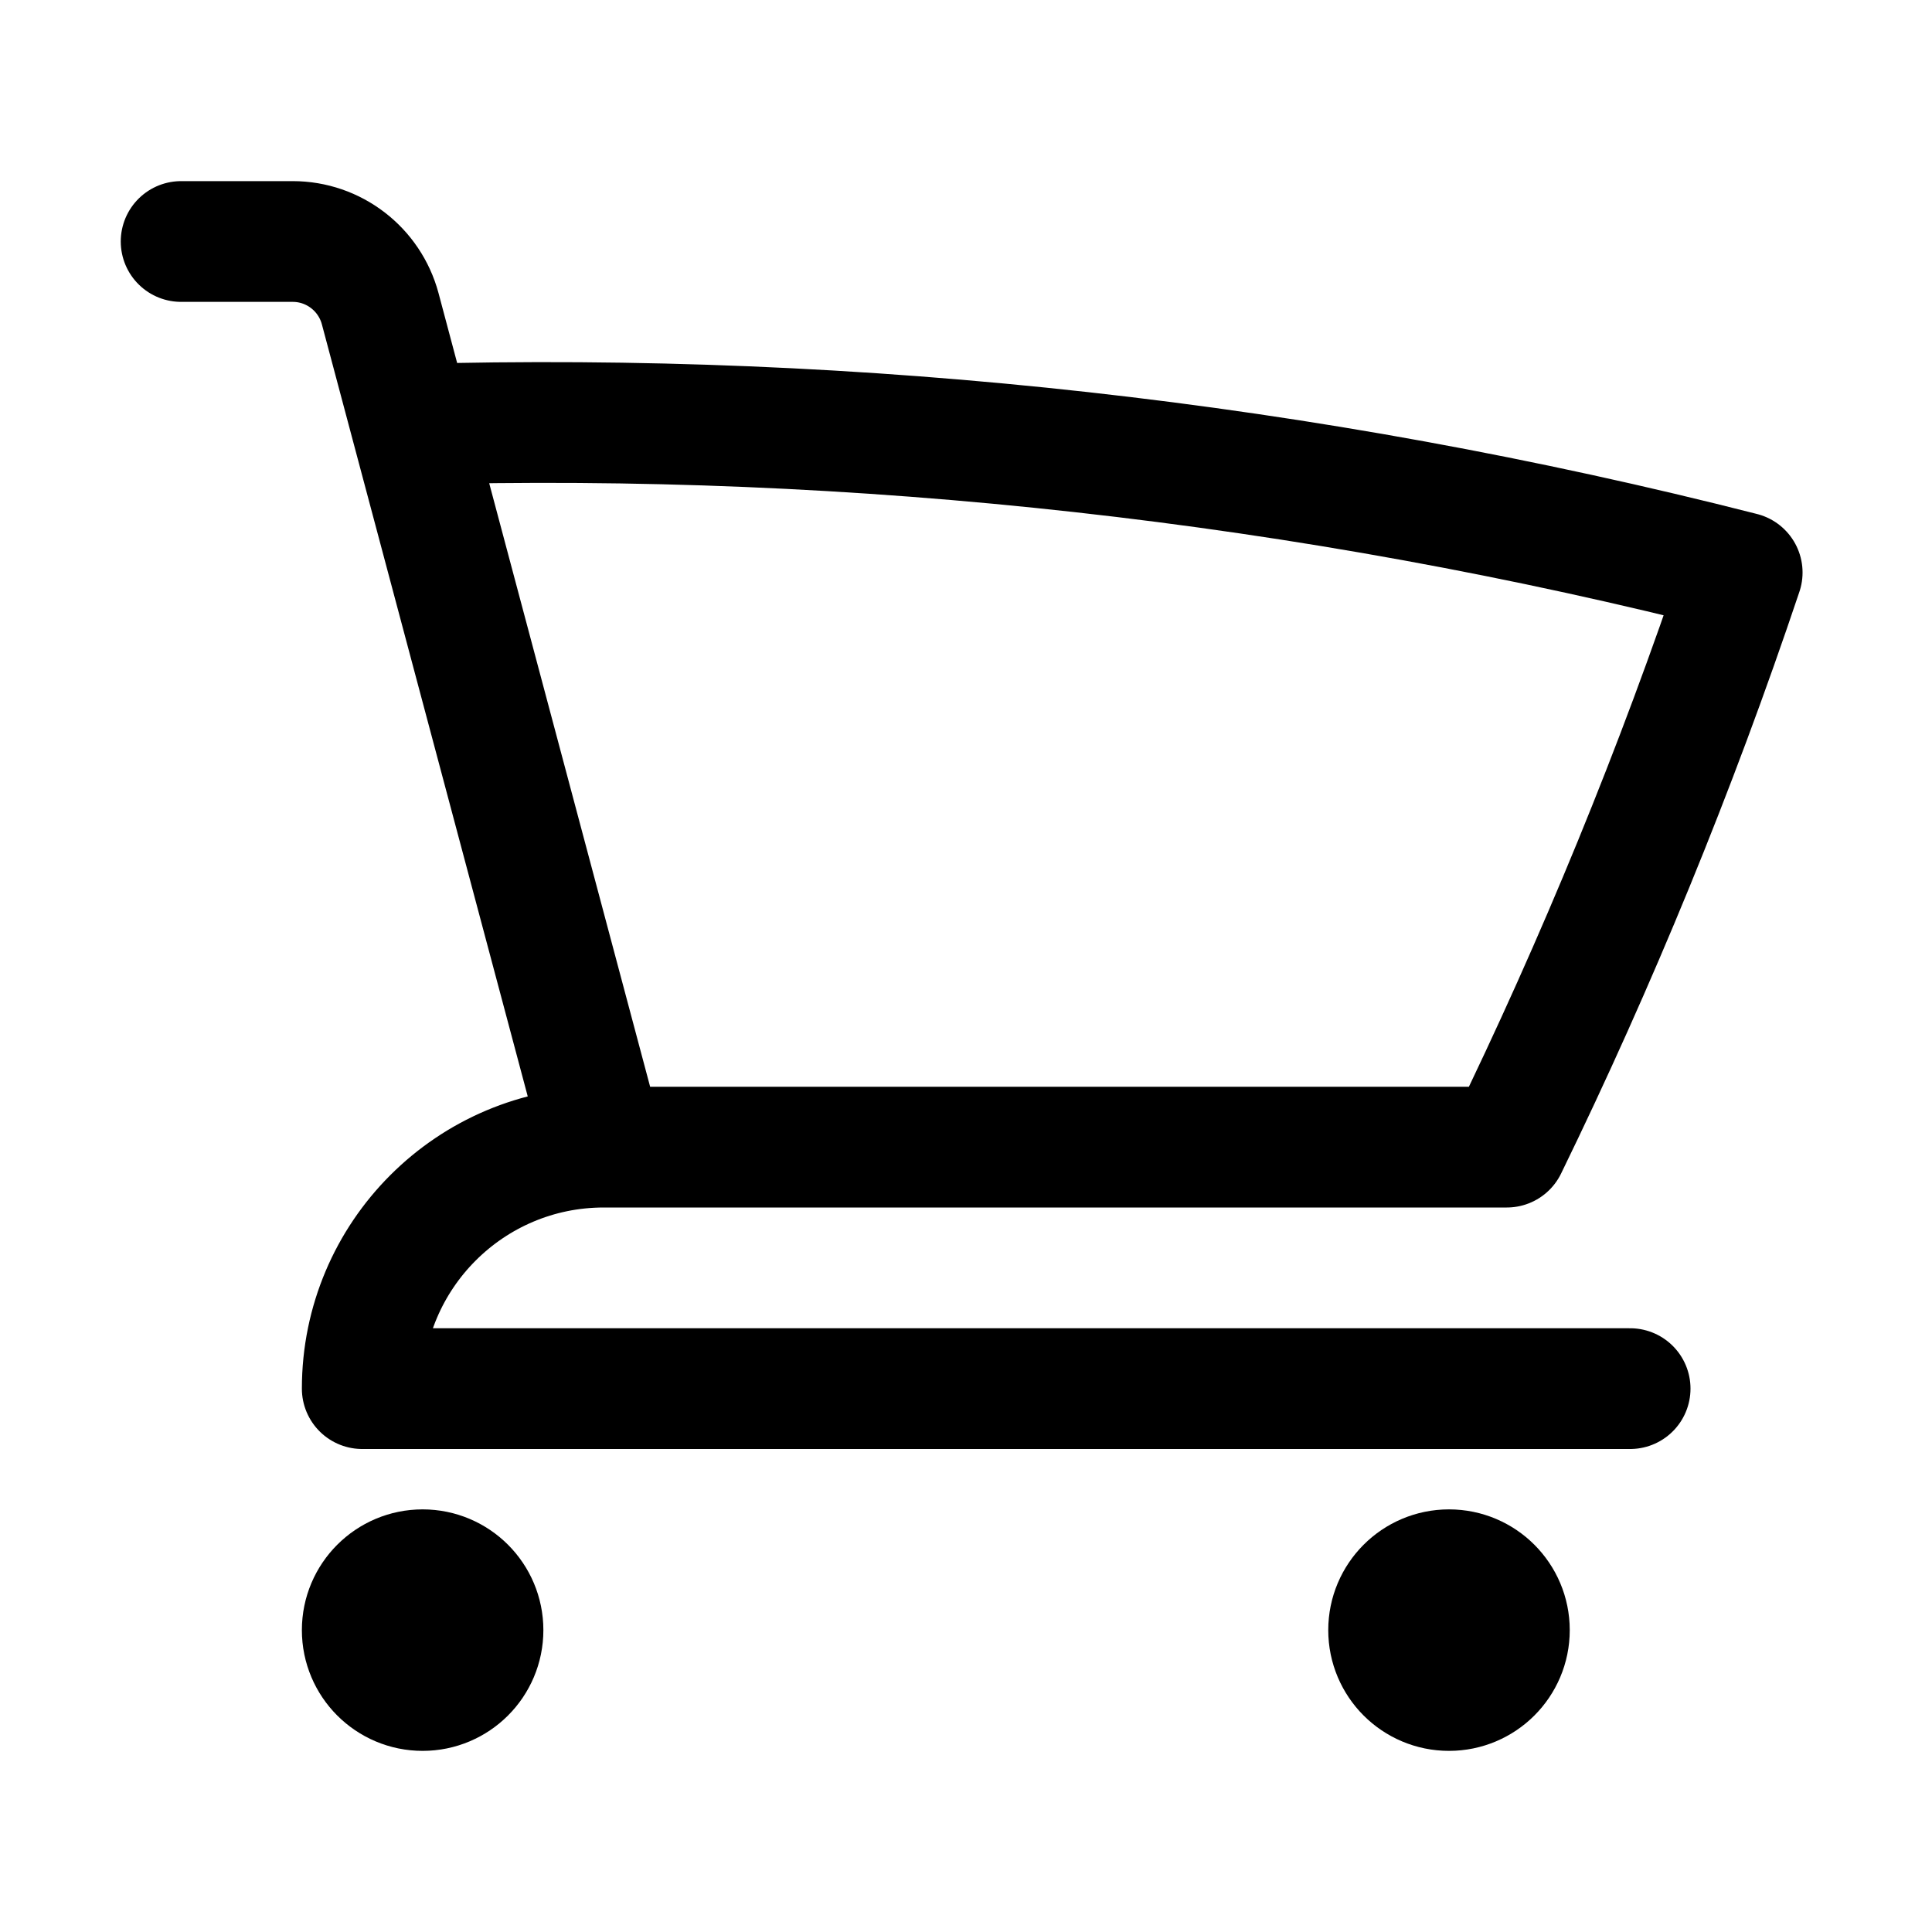
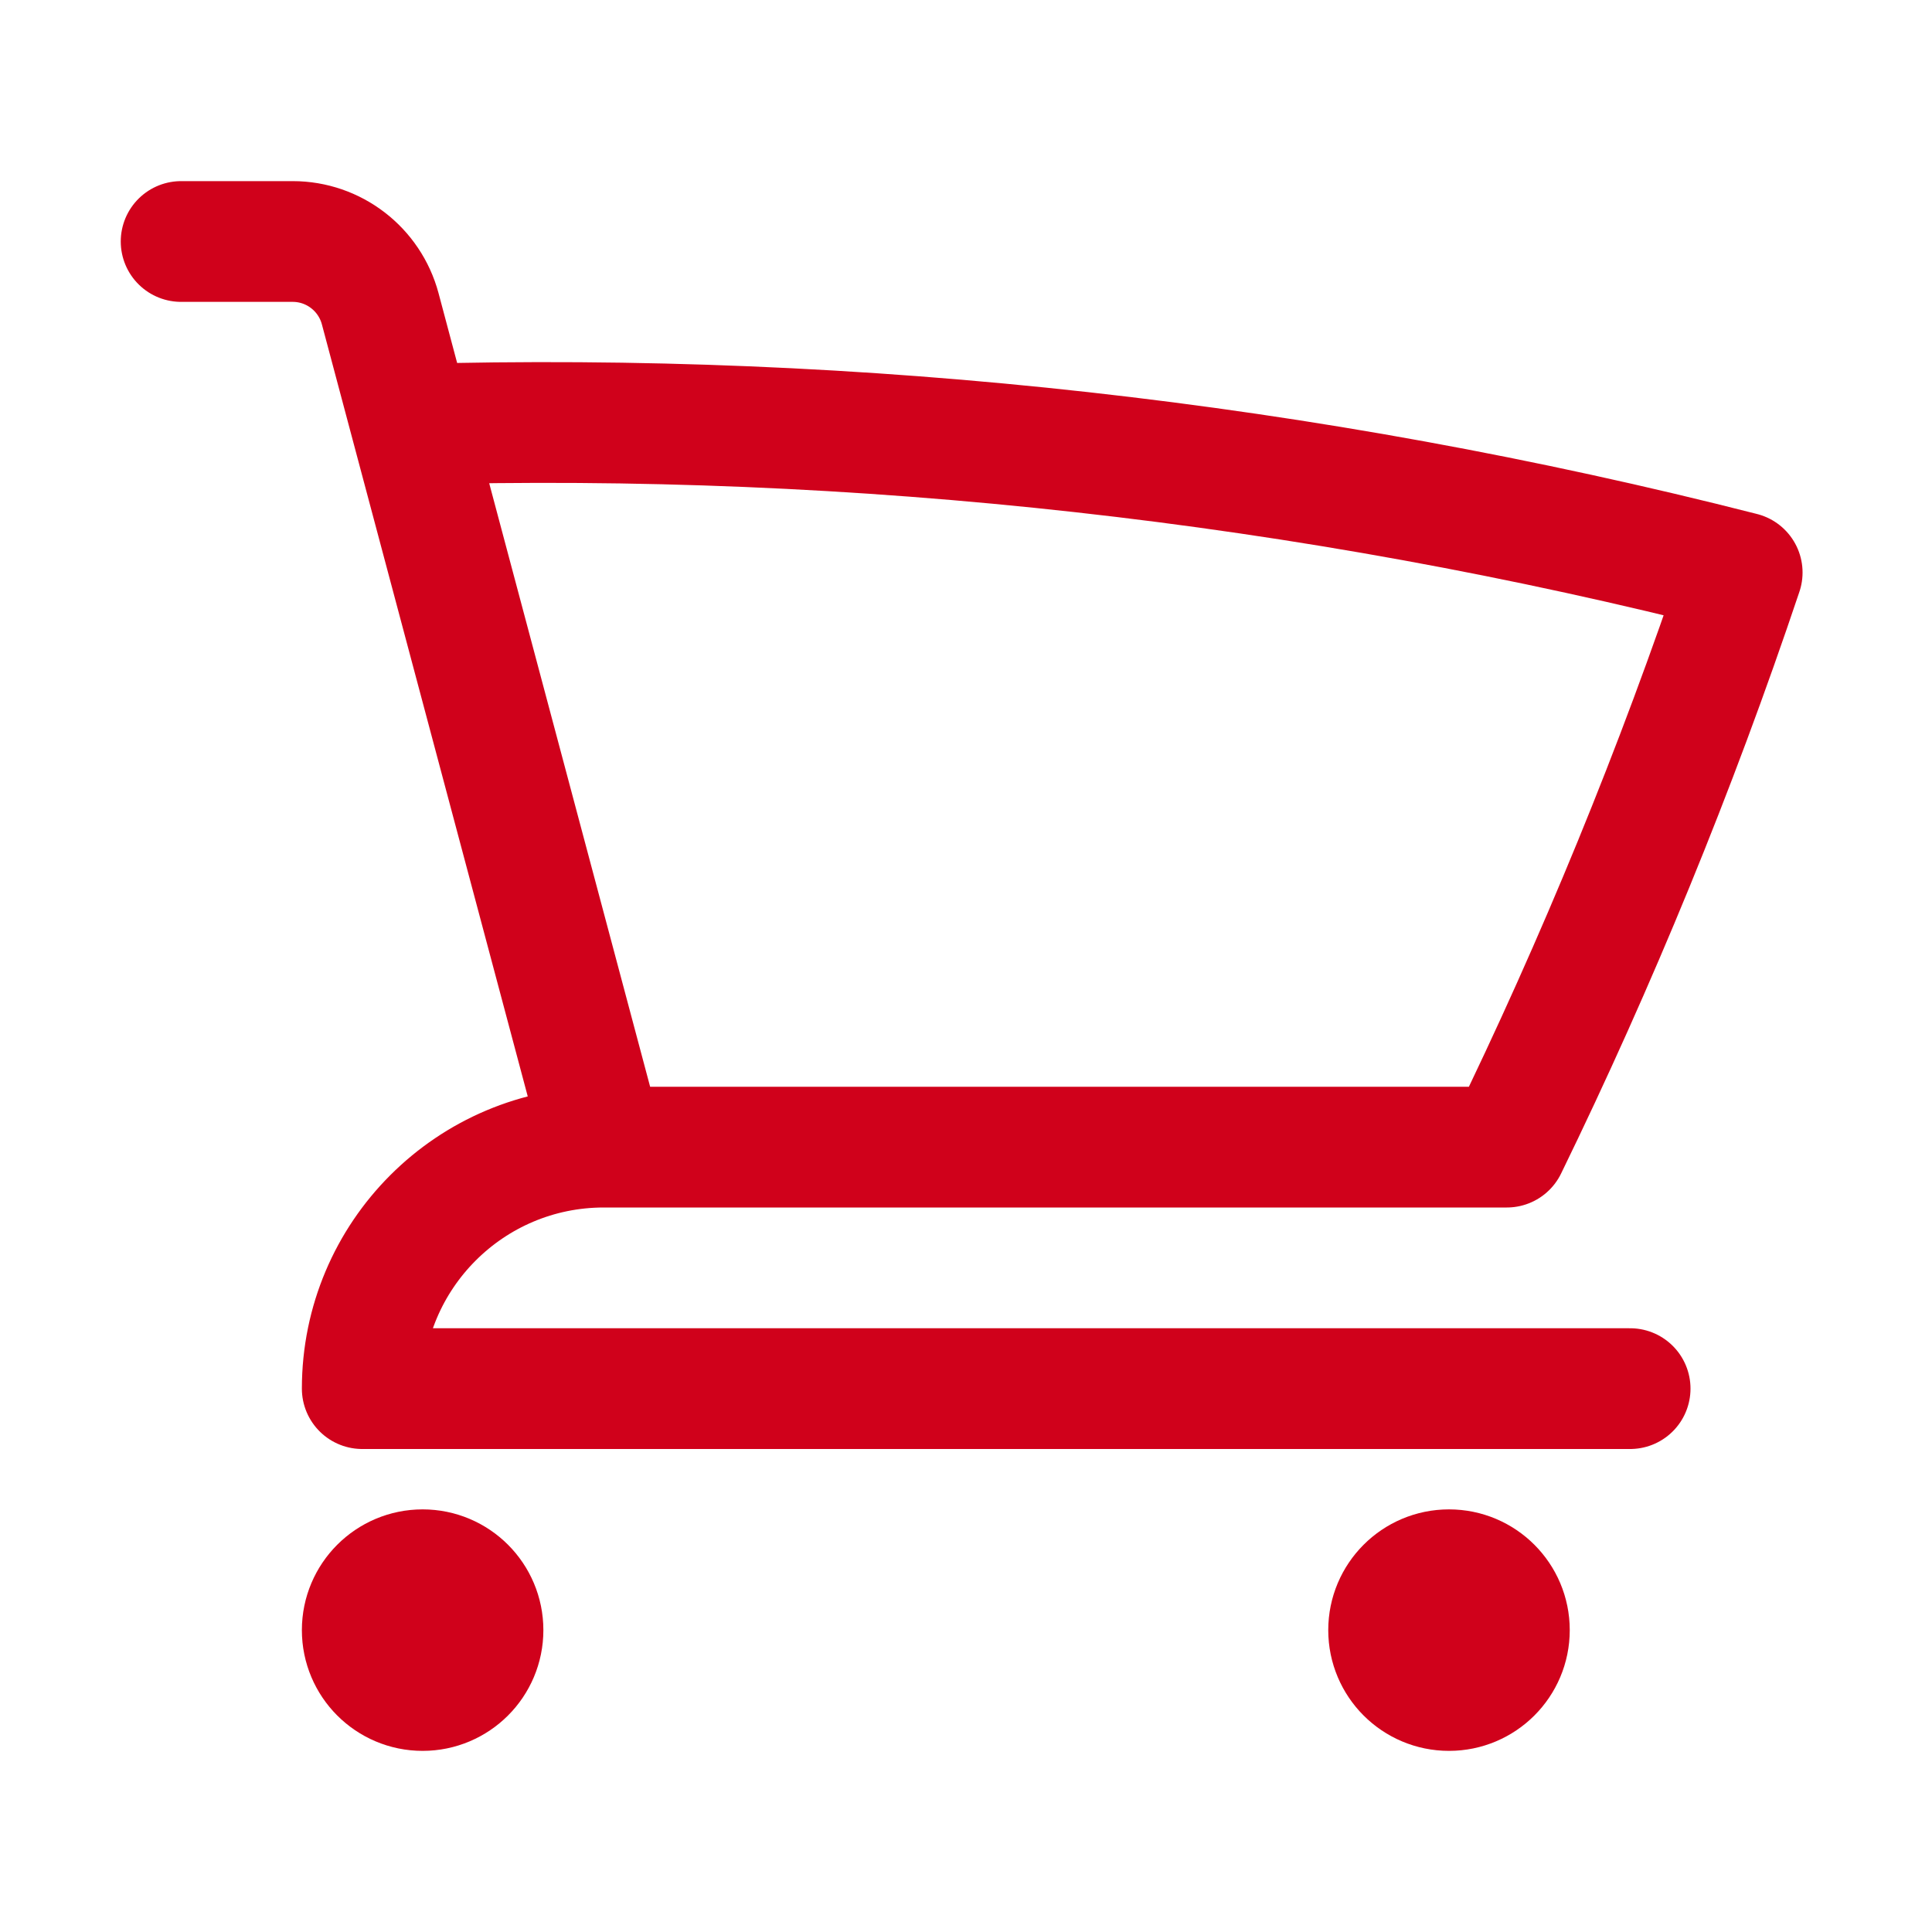
- <svg xmlns="http://www.w3.org/2000/svg" fill="none" viewBox="0 0 24 24" stroke-width="1.5" stroke="currentColor" class="size-5">
+ <svg xmlns="http://www.w3.org/2000/svg" fill="none" viewBox="0 0 24 24" stroke-width="1.5" stroke="#d0011b" class="size-5">
  <path stroke-linecap="round" stroke-linejoin="round" d="M2.25 3h1.386c.51 0 .955.343 1.087.835l.383 1.437M7.5 14.25a3 3 0 0 0-3 3h15.75m-12.75-3h11.218c1.121-2.3 2.1-4.684 2.924-7.138a60.114 60.114 0 0 0-16.536-1.84M7.5 14.25 5.106 5.272M6 20.25a.75.75 0 1 1-1.5 0 .75.75 0 0 1 1.5 0Zm12.75 0a.75.75 0 1 1-1.5 0 .75.75 0 0 1 1.5 0Z" />
</svg>
